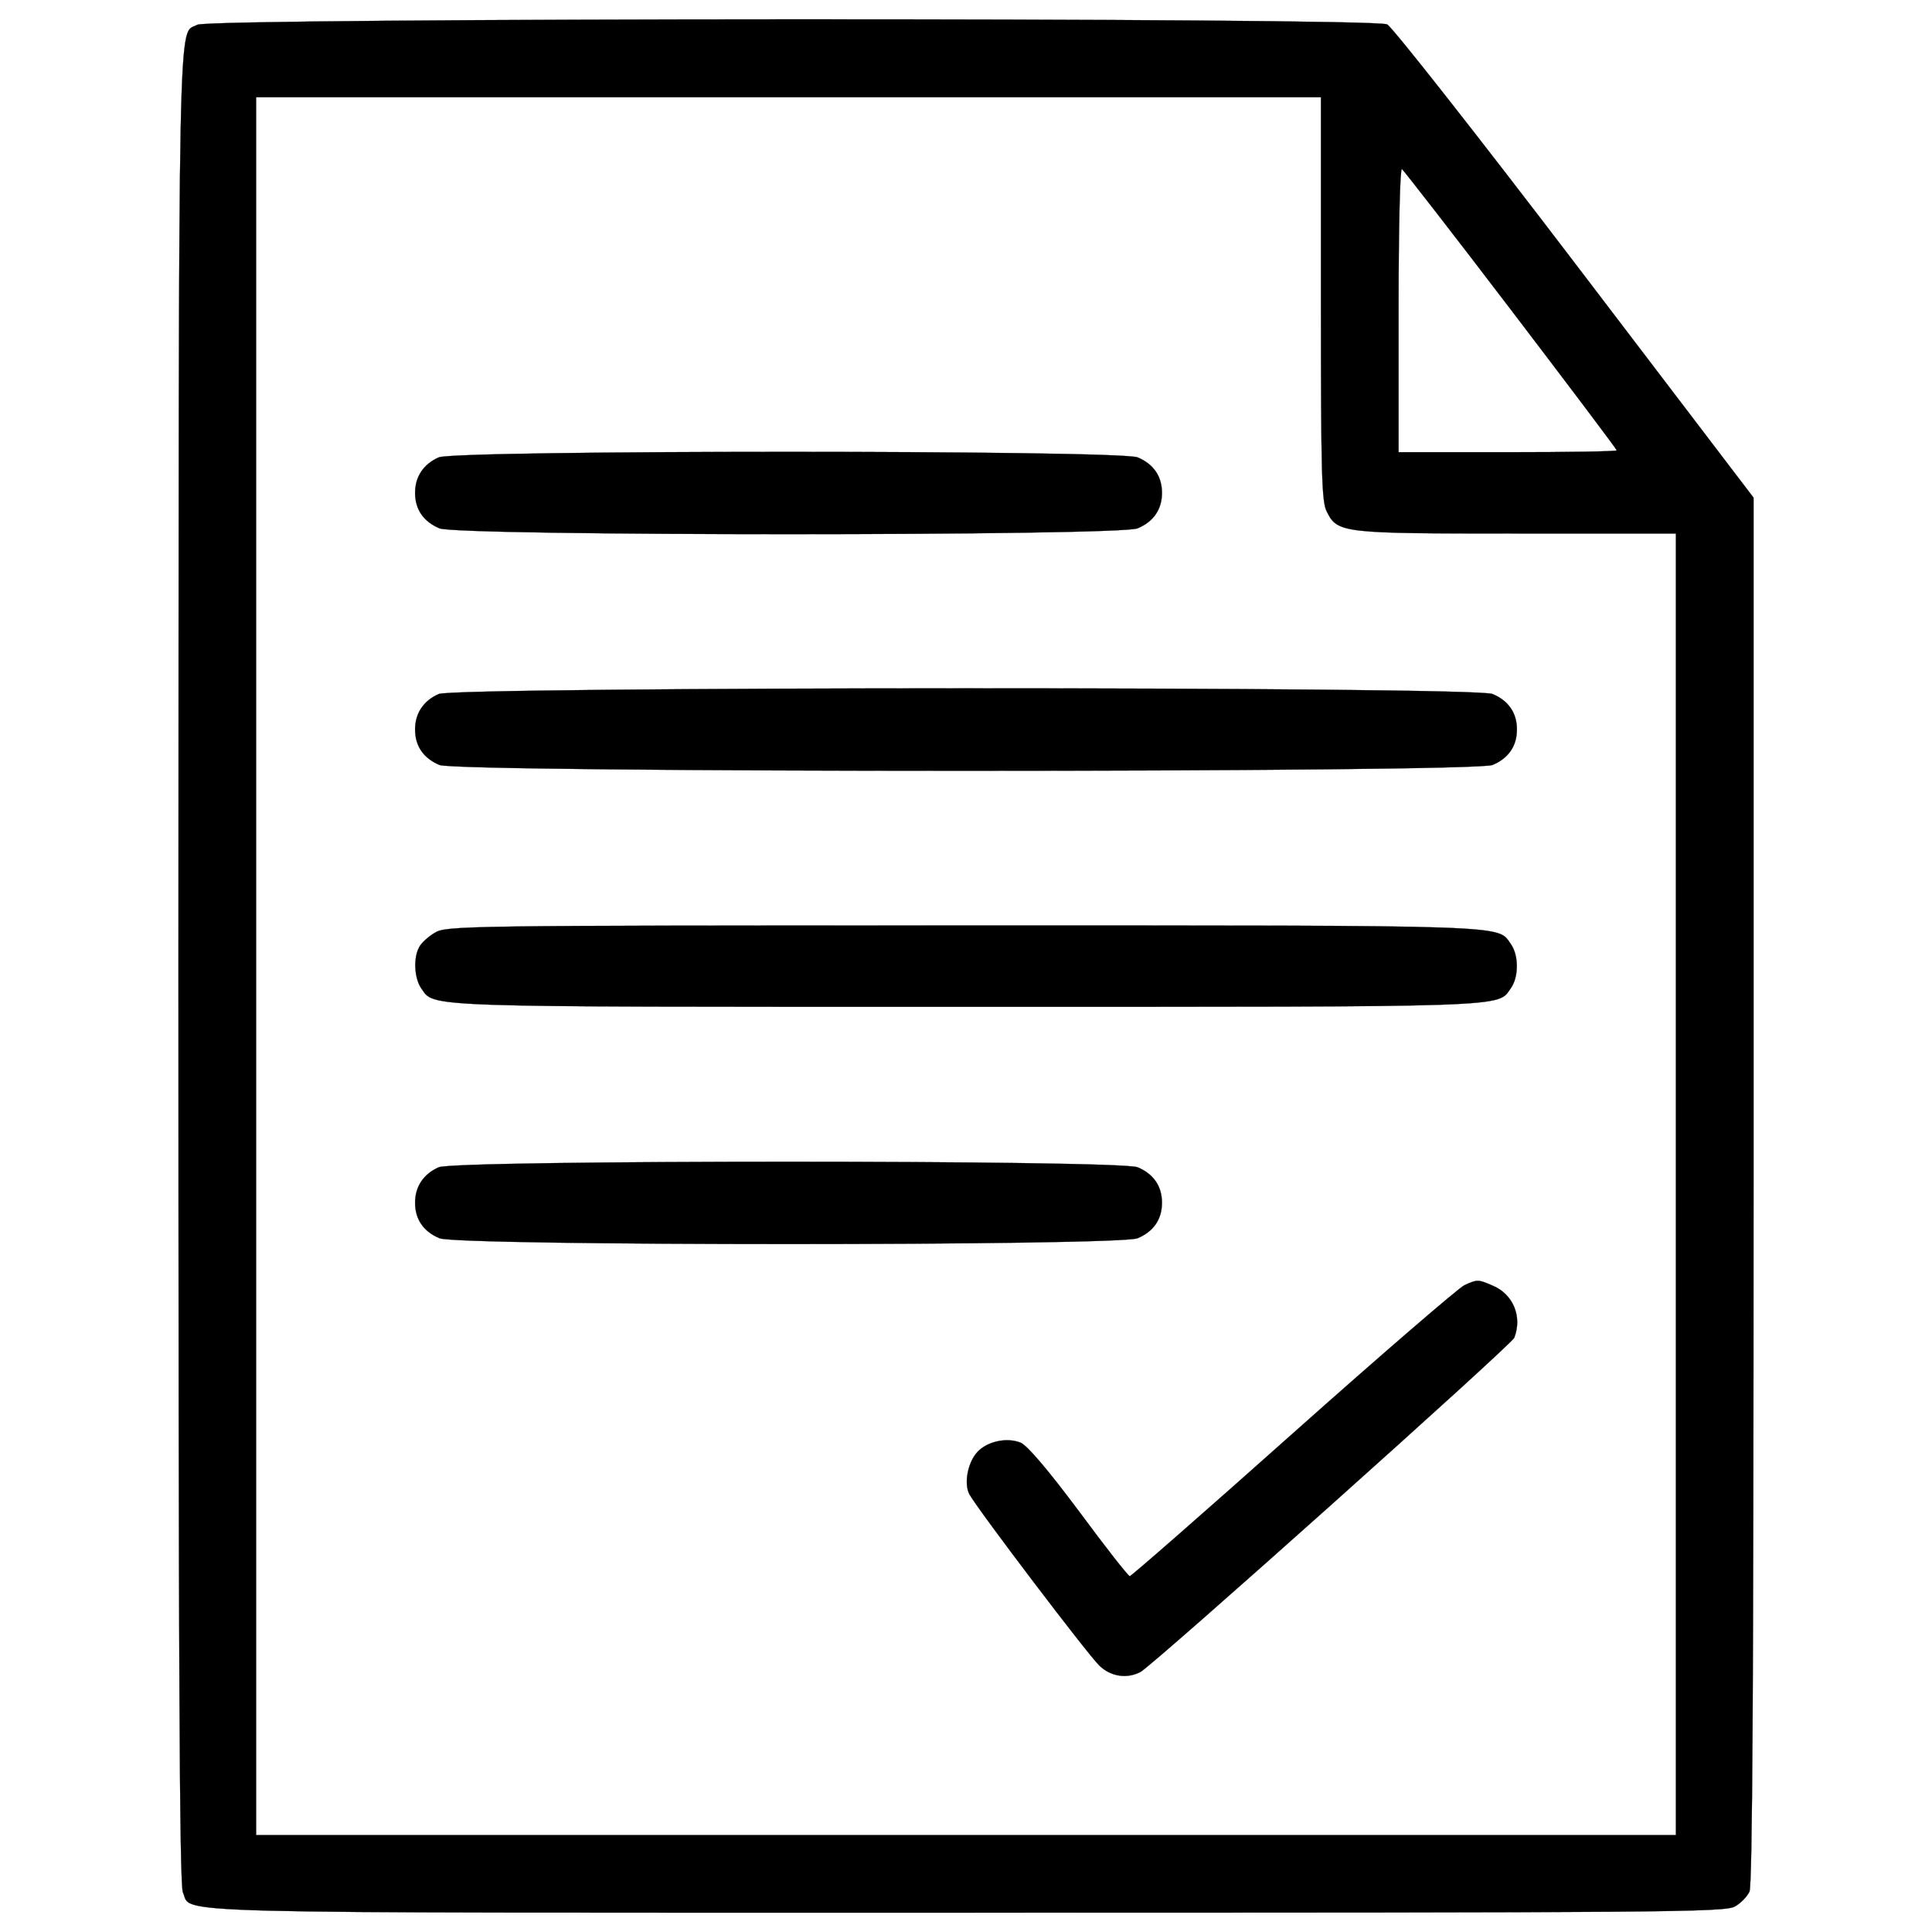
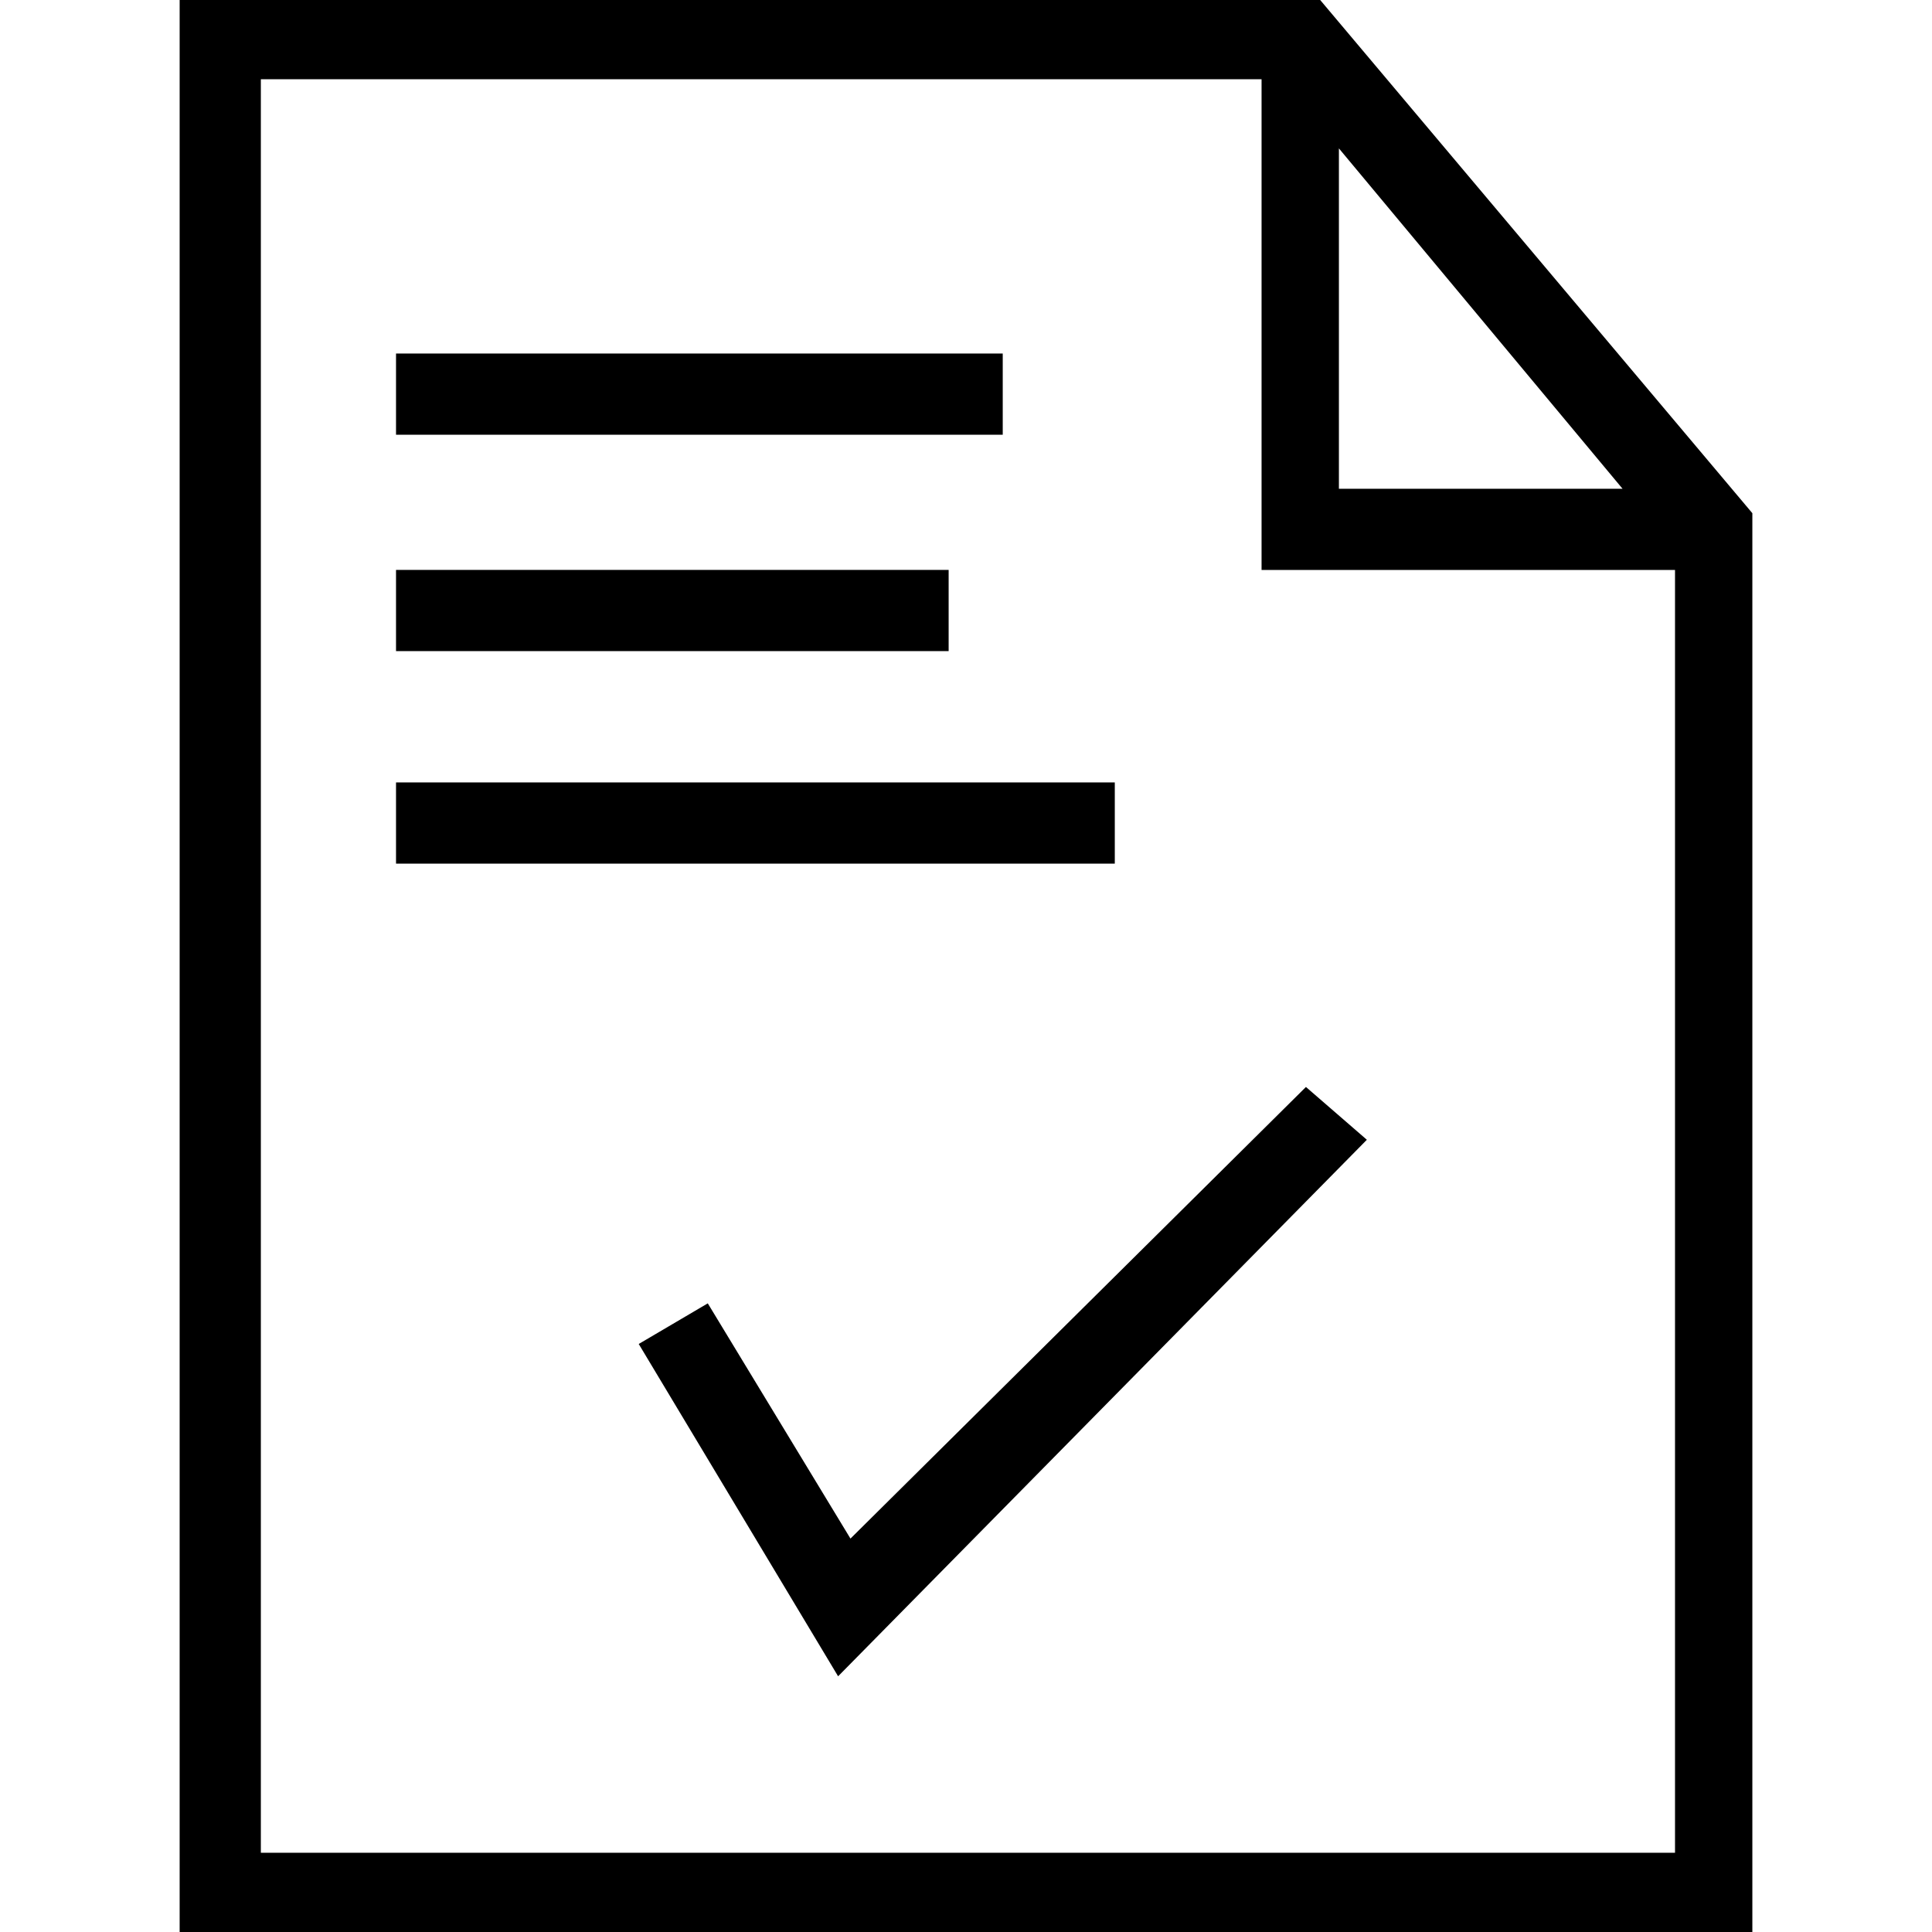
- <svg xmlns="http://www.w3.org/2000/svg" version="1.1" viewBox="0 0 1000 1000" enable-background="new 0 0 1000 1000" xml:space="preserve">
-   <g transform="translate(0,512) scale(0.1,-0.1)" id="path17" fill="#000000" stroke="#000000">
-     <path d="M1021.3,4991.8c-101.4-57.4-95.7,241.1-97.6-4866.7c0-3643.8,5.7-4761.4,23-4799.7c51.7-112.9-216.3-105.3,4053.3-105.3c3630.4,0,3930.9,1.9,3980.6,32.5c30.6,17.2,63.1,51.7,74.6,76.6c15.3,32.5,21.1,1094.7,21.1,3630.4v3584.5L8152,3757.4c-509.1,667.9-947.3,1224.8-972.2,1236.3C7109,5030,1086.4,5028.1,1021.3,4991.8z M6837.2,3573.7c0-910.9,3.8-1052.6,30.6-1102.3c55.5-111,78.5-112.9,983.7-112.9h822.9v-3368.2V-4378H5000H1325.6V119.3v4497.3h2755.8h2755.8V3573.7z M7820.9,3516.2c300.4-394.2,547.3-721.5,547.3-727.2s-254.5-9.6-564.6-9.6h-564.6v738.7c0,438.3,7.7,733,17.2,727.2C7265.9,4237.7,7520.4,3910.5,7820.9,3516.2z" />
-     <path d="M2271,2752.7c-78.5-34.5-122.5-99.5-122.5-183.7c0-86.1,44-149.3,126.3-183.7c95.7-40.2,3517.5-40.2,3613.2,0c82.3,34.5,126.3,97.6,126.3,183.7c0,86.1-44,149.3-126.3,183.7C5794.2,2790.9,2360.9,2790.9,2271,2752.7z" />
-     <path d="M2271,1527.9c-78.5-34.5-122.5-99.5-122.5-183.7c0-86.1,44-149.3,126.3-183.7c95.7-40.2,5354.7-40.2,5450.4,0c82.3,34.5,126.3,97.6,126.3,183.7s-44,149.3-126.3,183.7C7631.4,1568,2360.9,1566.1,2271,1527.9z" />
-     <path d="M2249.9,291.6c-32.5-19.1-70.8-53.6-80.4-74.6c-30.6-55.5-24.9-158.8,9.6-210.5C2251.8-95,2131.3-91.2,5000-91.2c2868.7,0,2748.1-3.8,2820.9,97.6c40.2,57.4,40.2,168.4,0,225.8c-72.7,101.4,49.7,97.6-2834.3,97.6C2370.5,329.8,2309.2,327.9,2249.9,291.6z" />
-     <path d="M2271-921.7c-78.5-34.5-122.5-99.5-122.5-183.7c0-86.1,44-149.3,126.3-183.7c95.7-40.2,3517.5-40.2,3613.2,0c82.3,34.4,126.3,97.6,126.3,183.7c0,86.1-44,149.3-126.3,183.7C5794.2-883.5,2360.9-883.5,2271-921.7z" />
-     <path d="M7579.7-1532.2c-28.7-13.4-426.8-356-884.2-763.6c-459.3-409.5-840.1-742.5-847.8-742.5c-9.6,1.9-126.3,151.2-262.2,334.9c-162.7,218.2-267.9,340.6-302.4,356c-70.8,28.7-172.2,7.6-223.9-47.8c-49.8-53.6-70.8-162.7-42.1-218.2c38.3-72.7,616.2-834.4,673.6-888c59.3-57.4,143.5-68.9,212.4-32.5c65.1,34.5,1921.4,1693.7,1934.8,1730c42.1,109.1-5.7,225.8-112.9,269.9C7650.5-1501.6,7646.7-1501.6,7579.7-1532.2z" />
+ <svg xmlns="http://www.w3.org/2000/svg" version="1.1" id="path17" viewBox="0 0 492.308 492.308" enable-background="new 0 0 1000 1000" fill="#000000" stroke="#000000" style="enable-background:new 0 0 492.308 492.308;" xml:space="preserve">
+   <g>
+     <path d="M335.754,0H46.277v492.308h399.754V130.954L335.754,0z M340.677,36.431l73.846,88.615h-73.846V36.431z M427.323,472.615 H65.969V19.692h256v125.046h105.354V472.615z" />
+     <polygon points="332.8,277.662 216.615,392.862 180.185,332.8 163.446,342.646 213.662,426.338 347.569,290.462" />
+     <rect x="101.415" y="90.585" width="153.6" height="19.692" />
+     <rect x="101.415" y="145.723" width="139.815" height="19.692" />
+     <rect x="101.415" y="199.877" width="182.154" height="19.692" />
  </g>
</svg>
